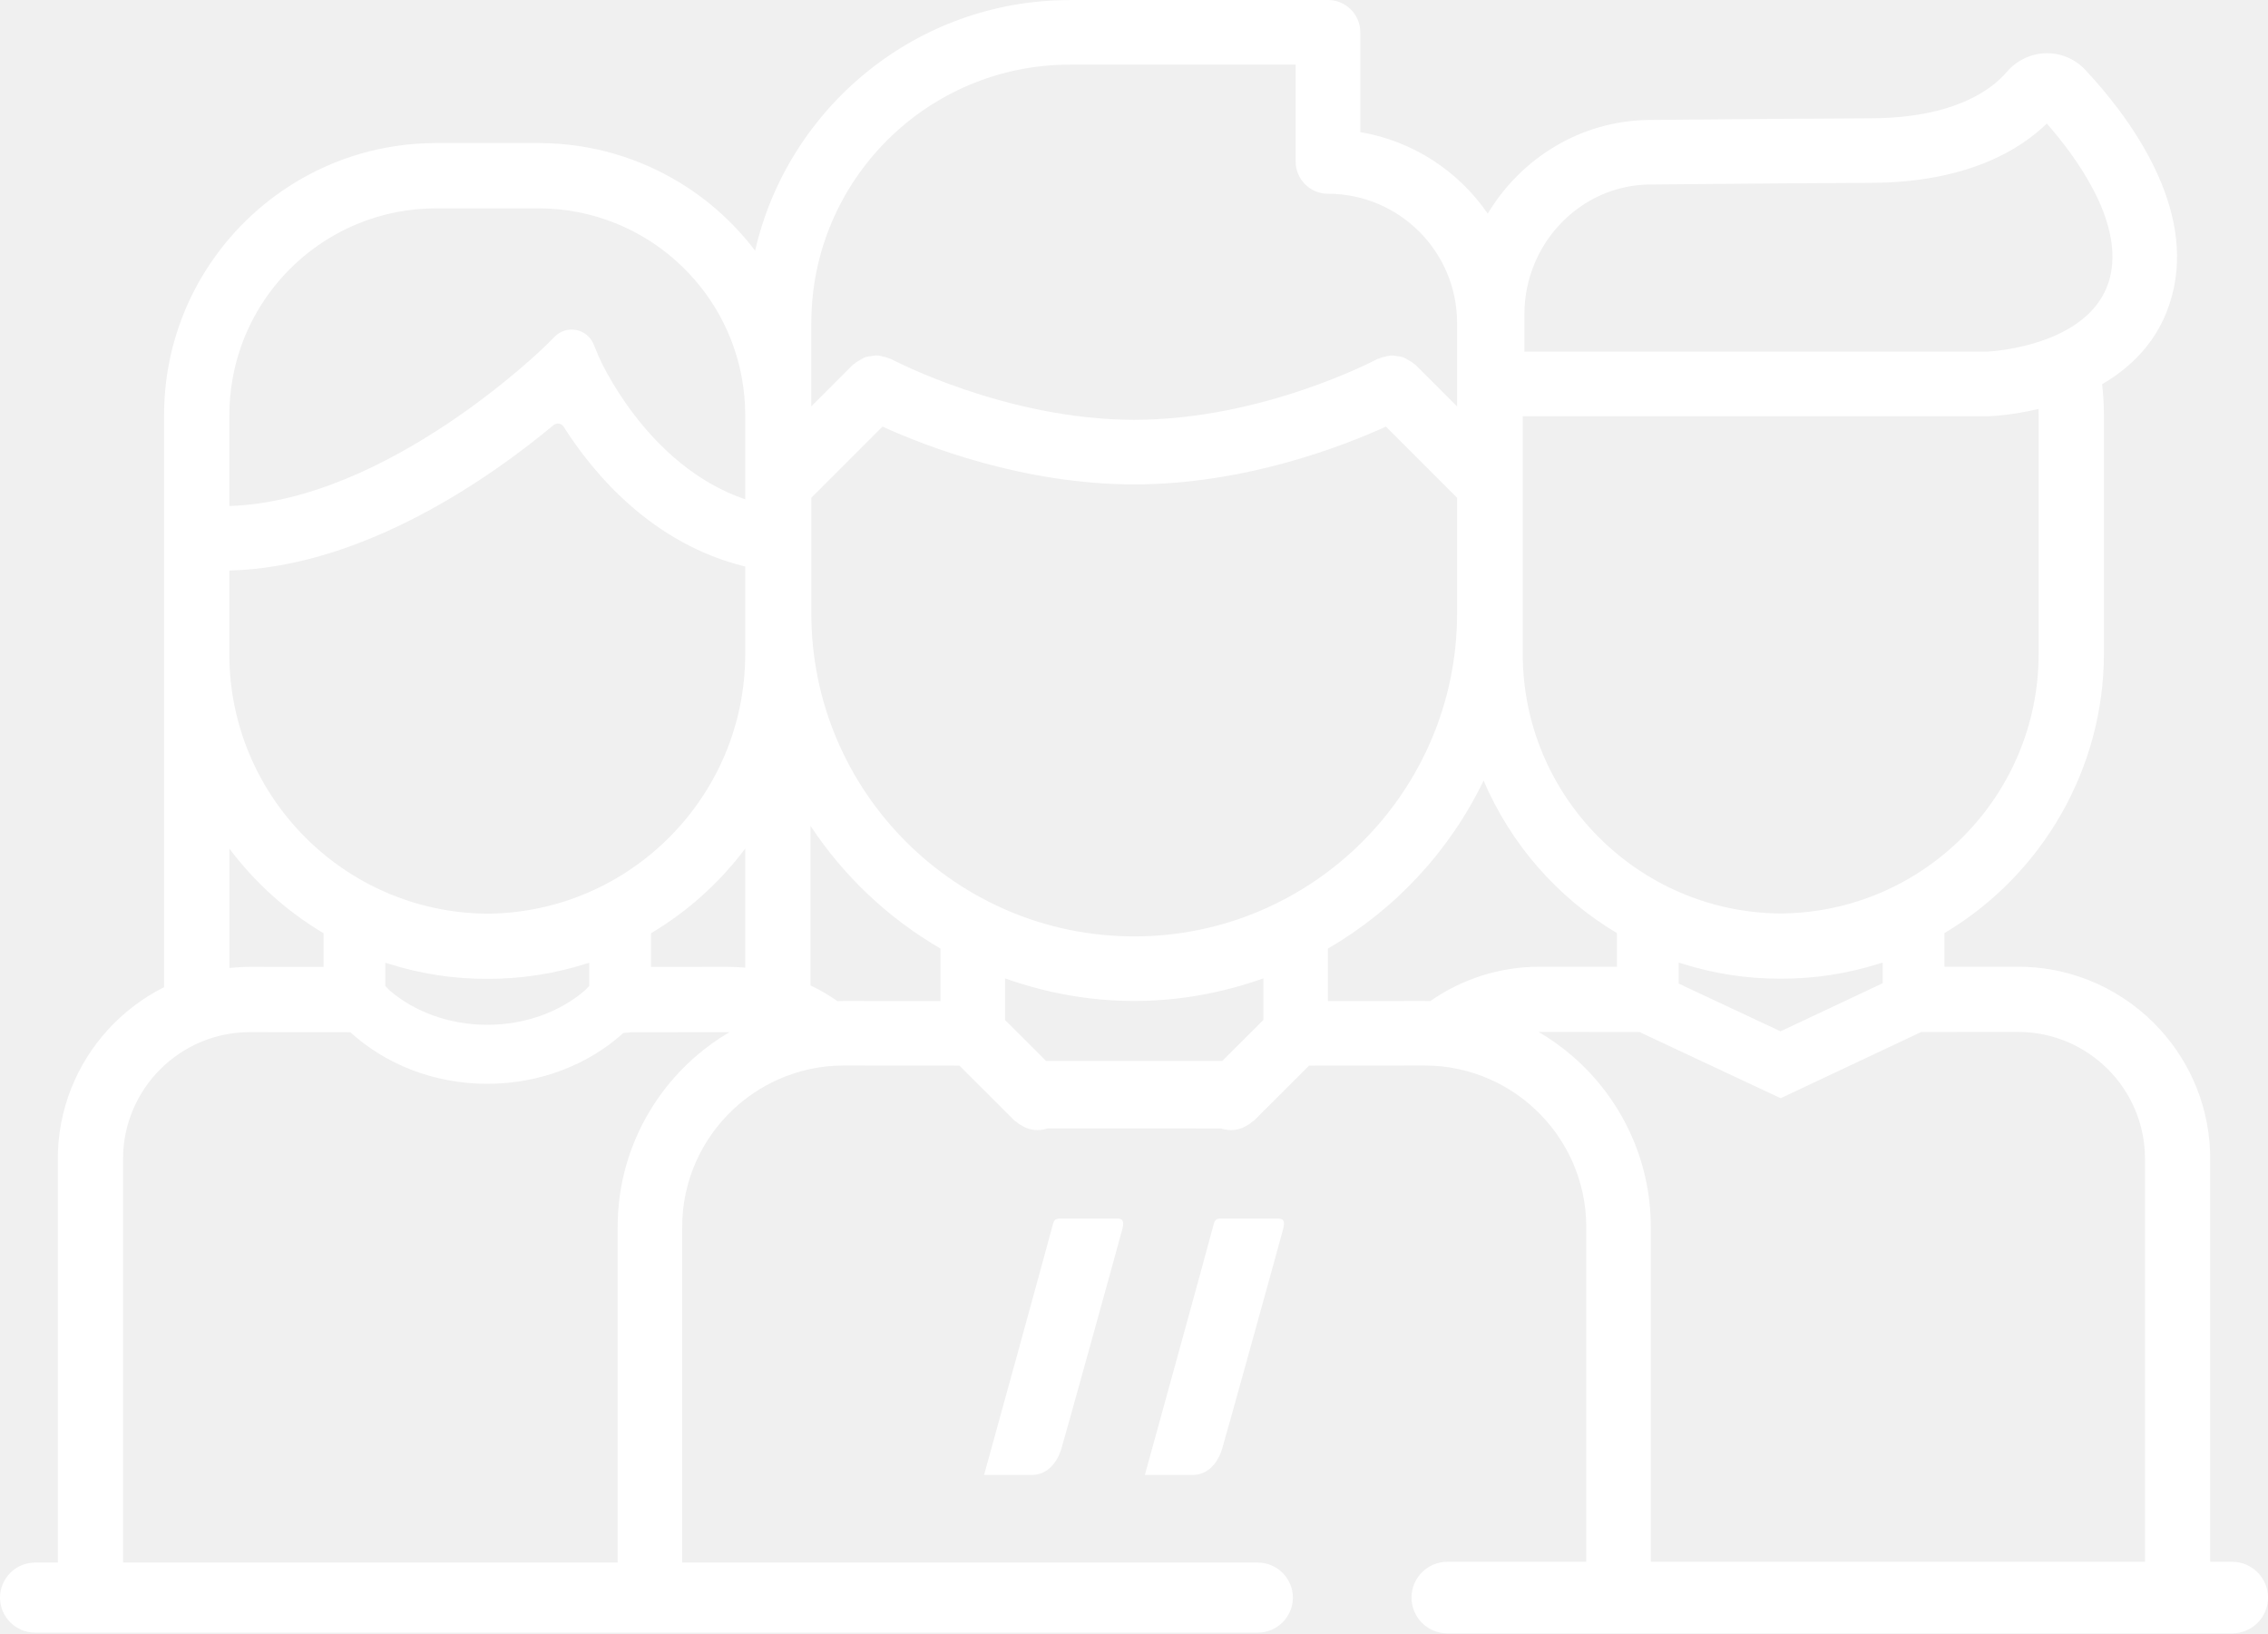
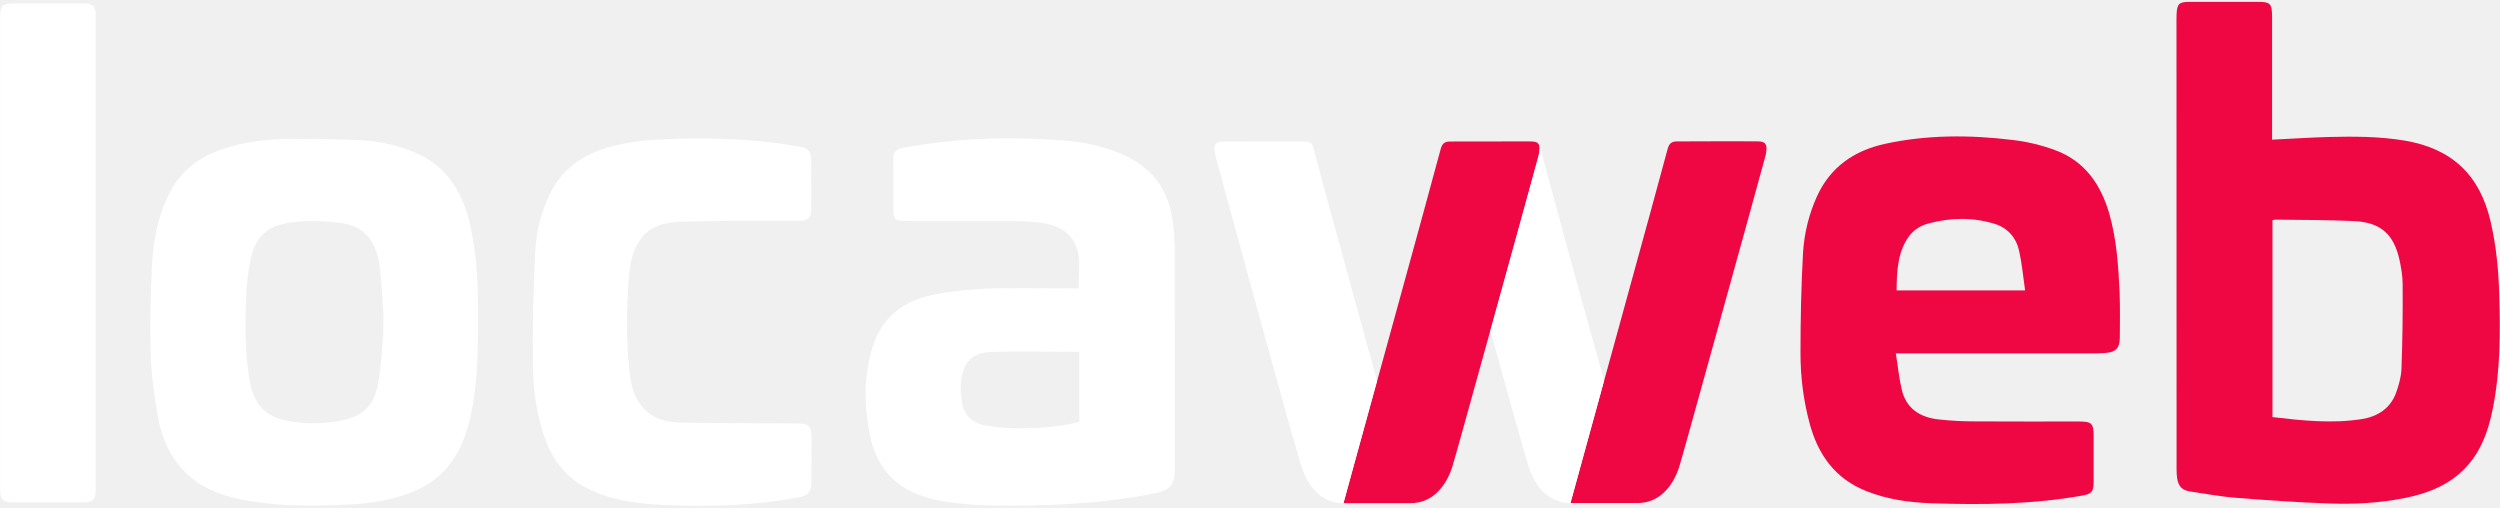
- <svg xmlns="http://www.w3.org/2000/svg" version="1.1" id="Capa_1" x="0px" y="0px" viewBox="0 0 561.96 404.68" style="enable-background:new 0 0 561.96 404.68;" xml:space="preserve">
+ <svg xmlns="http://www.w3.org/2000/svg" version="1.1" id="Modo_de_isolamento" x="0px" y="0px" viewBox="0 0 256 52" style="enable-background:new 0 0 256 52;" xml:space="preserve">
  <style type="text/css">
- 	.st0{fill:#FFFFFF;}
+ 	.st0{fill-rule:evenodd;clip-rule:evenodd;fill:#FFFFFF;}
+ 	.st1{fill-rule:evenodd;clip-rule:evenodd;fill:#EF0743;}
+ 	.st2{fill:#EF0743;}
+ 	.st3{fill:#FFFFFF;}
</style>
  <g>
-     <path class="st0" d="M318.04,302.6c-0.05-0.12-0.11-0.24-0.19-0.33c-0.09-0.1-0.22-0.19-0.36-0.24c-0.29-0.1-0.68-0.13-1.26-0.13   c-2.15,0-11.51-0.01-13.85,0.01c-0.05,0-0.1,0-0.14,0c-1.12,0.07-1.33,0.64-1.67,1.98c-0.7,2.83-16.89,61.54-16.9,61.54h11.83h0.01   c3.68,0,6.11-2.82,7.24-6.25c0.33-1.01,3.37-11.98,6.65-23.77c3.71-13.33,7.72-27.91,8.49-30.75c0.09-0.27,0.15-0.62,0.2-0.9   c0.04-0.2,0.05-0.4,0.05-0.56c0-0.05,0-0.11,0-0.16c-0.01-0.12-0.02-0.22-0.05-0.32C318.06,302.68,318.06,302.64,318.04,302.6z" />
-     <path class="st0" d="M278.2,302.6c-0.05-0.12-0.1-0.23-0.18-0.32c-0.01-0.01-0.01-0.01-0.02-0.02c-0.09-0.1-0.21-0.18-0.35-0.23   c-0.01,0-0.02,0-0.03-0.01c-0.12-0.04-0.27-0.07-0.44-0.09c-0.05-0.01-0.1-0.01-0.15-0.01c-0.19-0.01-0.39-0.02-0.63-0.02h-0.02   c-0.27,0-0.66,0-1.13,0c-3.19,0-10.26-0.01-12.52,0.01c-0.06,0-0.14,0-0.19,0c-0.05,0-0.1,0-0.14,0c-1.12,0.07-1.33,0.64-1.67,1.98   c-0.7,2.83-16.89,61.54-16.9,61.54h11.83h0.01c3.68,0,6.11-2.82,7.24-6.25c0.33-1.01,3.37-11.98,6.65-23.77   c0.02-0.07,0.04-0.14,0.06-0.21c3.69-13.27,7.66-27.71,8.43-30.54c0.09-0.27,0.15-0.62,0.2-0.9c0.04-0.2,0.05-0.4,0.05-0.56   c0-0.05,0-0.11,0-0.16c-0.01-0.12-0.02-0.22-0.05-0.32C278.22,302.68,278.21,302.64,278.2,302.6z" />
-     <path class="st0" d="M553.11,386.95h-5.47v-99.86c0-12.28-4.68-23.49-12.35-31.94c-8.7-9.59-21.26-15.63-35.2-15.64   c-0.02,0-0.03,0-0.05,0l-17.39,0.01l-0.86,0v-8.34c24.39-14.51,39.51-40.93,39.51-69.17v-59.27c0-2.55-0.16-5.07-0.44-7.55   c8.07-4.7,15.36-12.15,17.81-24.04c4.46-21.66-11.86-43.04-21.99-53.85c-2.52-2.7-6.05-4.19-9.76-4.11   c-3.72,0.09-7.25,1.78-9.69,4.64c-3.62,4.25-12.81,11.39-33.65,11.48c-13.55,0.06-32.04,0.19-54.96,0.41   c-16.9,0.16-31.74,9.45-39.99,23.21c-7.22-10.5-18.51-18-31.58-20.2V8c0-4.42-3.58-8-8-8h-64c-0.04,0-0.07,0.02-0.1,0.02   c-37.91,0.05-69.7,26.6-77.85,62.08c-5.03-6.6-11.23-12.27-18.32-16.64c-10.18-6.29-22.15-9.95-34.96-10.01l-0.06-0.02H108   l-0.3,0.01l-0.03,0.01c-12.8,0.06-24.77,3.72-34.94,10.01C57.08,55.12,45.67,71,41.96,89.61c-0.85,4.26-1.3,8.66-1.3,13.17v22.18   v37.09v82.53c-5.3,2.66-10.04,6.27-13.99,10.62c-7.67,8.45-12.35,19.66-12.35,31.94v100H8.68c-4.77,0-8.68,3.91-8.68,8.68   s3.91,8.68,8.68,8.68h302.99c4.77,0,8.68-3.91,8.68-8.68s-3.91-8.68-8.68-8.68H169.03V304c0-11.48,4.87-21.84,12.65-29.15   c3.25-3.05,7.01-5.57,11.14-7.41c4.96-2.21,10.44-3.45,16.21-3.45l28.69,0.02l13.66,13.64c0.13,0.13,0.3,0.17,0.43,0.28   c0.52,0.47,1.1,0.83,1.73,1.15c0.26,0.13,0.5,0.28,0.76,0.38c0.87,0.32,1.78,0.53,2.74,0.53c0.83,0,1.69-0.14,2.53-0.42l42.94,0.01   c0.84,0.27,1.7,0.41,2.53,0.41c0.95,0,1.86-0.21,2.74-0.53c0.27-0.1,0.5-0.26,0.76-0.38c0.63-0.31,1.2-0.68,1.73-1.15   c0.14-0.12,0.3-0.16,0.43-0.28l13.66-13.64l28.68-0.02c5.77,0,11.25,1.24,16.21,3.45c4.13,1.84,7.89,4.35,11.14,7.41   c7.78,7.3,12.65,17.66,12.65,29.15v82.95h-34.45c-4.87,0-8.85,3.98-8.85,8.85v0.03c0,4.87,3.98,8.85,8.85,8.85h194.53   c4.87,0,8.85-3.98,8.85-8.85v-0.03C561.96,390.93,557.97,386.95,553.11,386.95z M56.83,210.24c6.25,8.33,14.13,15.5,23.34,20.98   v8.34l-0.86,0l-17.39-0.01c-0.02,0-0.03,0-0.05,0c-1.7,0-3.38,0.1-5.03,0.27V210.24z M172.33,261.77   c-11.81,10.28-19.29,25.39-19.29,42.23v83.14H30.49v-100c0-17.32,14.09-31.42,31.41-31.42c0,0,0.01,0,0.01,0l22.99,0.01l1.91,0.01   c8.61,7.87,20.64,12.78,33.93,12.78c13.19,0,25.13-4.83,33.72-12.59l2.11-0.19l0.87,0l5.14,0l17.02-0.01l0.83,0   c0.1,0,0.2,0.01,0.3,0.01C177.74,257.48,174.93,259.5,172.33,261.77z M95.47,244.29v-5.76c0.29,0.09,0.57,0.17,0.86,0.26   c8.02,2.52,16.22,3.77,24.42,3.72c8.19,0.04,16.39-1.2,24.39-3.72c0.29-0.09,0.57-0.17,0.86-0.26v5.76l-1.22,1.22   c-6.09,5.17-14.62,8.39-24.05,8.39c-9.46,0-18-3.25-24.1-8.44L95.47,244.29z M184.65,239.74c-1.4-0.12-2.81-0.19-4.22-0.19l-3.38,0   l-14.88,0.01l-0.86,0v-8.34c9.21-5.48,17.09-12.65,23.34-20.98V239.74z M184.65,162.05c0,35.33-28.64,64.09-63.92,64.32   c-35.28-0.24-63.91-28.99-63.91-64.32v-20.69c33.46-0.85,65.1-23.35,80.32-36.02c0.79-0.66,1.97-0.48,2.52,0.39   c7.46,11.73,21.96,29.01,44.99,34.63V162.05z M184.65,122.58v1.13c-24.66-8.38-36.25-35.23-36.36-35.51l-1.21-2.92   c-1.6-3.86-6.61-4.86-9.58-1.92l-2.24,2.23c-0.4,0.4-39.23,38.54-78.43,39.78v-0.41v-22.18c0-3.03,0.28-5.99,0.79-8.88   c3.09-17.56,15.15-32.05,31.27-38.56c5.91-2.39,12.36-3.72,19.11-3.72l12.33,0l13.15,0c6.76,0,13.2,1.33,19.11,3.72   c16.12,6.52,28.19,21.01,31.27,38.57c0.51,2.89,0.79,5.85,0.79,8.88V122.58z M377.71,77.89c0-17.59,13.93-32.02,31.05-32.18   c22.89-0.21,41.36-0.35,54.88-0.41c24.02-0.1,37.06-8.39,43.51-14.69c7.05,8.02,18.65,23.68,15.84,37.31   c-3.62,17.58-29.1,19.13-30.69,19.21H377.71V77.89z M377.3,103.13h115.28l0.12,0c0.57-0.02,5.72-0.22,12.4-1.81   c0.01,0.47,0.03,0.94,0.03,1.42V162c0,35.33-28.63,64.08-63.91,64.32c-35.28-0.23-63.92-28.99-63.92-64.32V103.13z M466.48,238.49   v5.12l-25.3,11.91l-25.24-11.83v-5.2c0.29,0.09,0.57,0.17,0.86,0.26c8.01,2.52,16.2,3.77,24.39,3.72c8.2,0.05,16.4-1.2,24.42-3.72   C465.91,238.66,466.2,238.58,466.48,238.49z M201.03,80c0-35.28,28.71-63.98,64-63.98v0c0.03,0,0.05-0.02,0.08-0.02h55.92v24   c0,4.42,3.58,8,8,8c17.65,0,32,14.35,32,32v20.69l-10.34-10.34c-0.11-0.11-0.25-0.14-0.36-0.23c-0.42-0.38-0.89-0.64-1.37-0.91   c-0.44-0.25-0.84-0.52-1.3-0.69c-0.48-0.17-0.96-0.2-1.46-0.28c-0.52-0.08-1.02-0.18-1.54-0.16c-0.49,0.02-0.94,0.17-1.42,0.27   c-0.54,0.14-1.07,0.24-1.58,0.49c-0.14,0.06-0.28,0.06-0.42,0.13c-0.28,0.15-28.31,15.04-60.21,15.04   c-31.74,0-59.94-14.9-60.22-15.05c-0.14-0.07-0.27-0.06-0.41-0.13c-0.5-0.23-1.03-0.35-1.58-0.48c-0.49-0.12-0.95-0.26-1.46-0.28   c-0.5-0.02-0.96,0.08-1.46,0.15c-0.52,0.07-1.04,0.12-1.54,0.3c-0.45,0.16-0.84,0.43-1.26,0.67c-0.49,0.28-0.96,0.54-1.38,0.92   c-0.11,0.1-0.25,0.13-0.36,0.23l-10.34,10.35V80z M233.03,248.02L209.04,248c-0.01,0-0.01,0-0.01,0c-0.5,0-0.99,0.03-1.49,0.05   c-2.14-1.49-4.39-2.8-6.72-3.91V204.6c8.22,12.46,19.26,22.9,32.21,30.41V248.02z M313.03,252.7l-10.16,10.15h-43.68l-10.16-10.15   v-10.3c10.02,3.56,20.77,5.6,32,5.6c11.23,0,21.98-2.04,32-5.6V252.7z M281.03,232c-44.11,0-80-35.88-80-79.98v-28.7l17.63-17.63   c10.47,4.77,34.85,14.32,62.37,14.32s51.9-9.55,62.37-14.32l17.63,17.63v28.7C361.03,196.12,325.14,232,281.03,232z M354.37,248.04   c-0.45-0.01-0.89-0.04-1.34-0.04c0,0,0,0-0.01,0l-23.99,0.02v-13c16.66-9.67,30.17-24.19,38.57-41.62   c6.64,15.52,18.09,28.89,33.04,37.78v8.34l-0.86,0l-14.88-0.01l-3.38,0C371.69,239.5,362.3,242.5,354.37,248.04z M389.74,261.77   c-2.62-2.28-5.47-4.32-8.48-6.09c0.09,0,0.18-0.01,0.27-0.01l0.83,0l17.02,0.01l5.14,0l0.87,0l1.09,0.02l-0.04,0.09l34.77,16.3   l34.82-16.4l1.04-0.01l22.99-0.01c0,0,0.01,0,0.01,0c17.32,0.01,31.41,14.1,31.41,31.42v99.86H409.03V304   C409.03,287.16,401.55,272.04,389.74,261.77z" />
+     <path class="st0" d="M0.02,50.1c0,1.07,0.26,1.33,1.32,1.34h7.13c1.06-0.01,1.33-0.25,1.33-1.3V1.58c0-0.94-0.28-1.23-1.21-1.23   H1.45c-1.23,0-1.44,0.2-1.44,1.46V50.1z" />
+     <path class="st1" d="M232.68,14.3c1.97-0.09,3.82-0.22,5.69-0.27c2.63-0.07,5.27-0.07,7.89,0.37c4.82,0.82,7.68,3.52,8.78,8.3   c0.57,2.45,0.81,4.94,0.88,7.45c0.12,3.86,0.12,7.73-0.63,11.56c-0.51,2.63-1.41,5.07-3.54,6.87c-1.58,1.34-3.47,2-5.47,2.41   c-2.63,0.53-5.29,0.67-7.94,0.56c-3.14-0.11-6.27-0.33-9.42-0.58c-1.57-0.12-3.12-0.42-4.68-0.65c-0.83-0.13-1.2-0.56-1.31-1.42   c-0.03-0.26-0.05-0.53-0.05-0.78c-0.01-15.38-0.01-30.75-0.01-46.13c0-0.17,0-0.35,0.01-0.53c0.05-1.08,0.25-1.27,1.36-1.27h6.99   c1.22,0,1.41,0.17,1.43,1.4v11.88V14.3z M232.7,42.71c3.07,0.36,6.08,0.68,9.11,0.21c1.62-0.25,2.94-1.06,3.54-2.68   c0.29-0.8,0.53-1.65,0.56-2.49c0.11-2.88,0.14-5.75,0.12-8.63c0-0.85-0.15-1.71-0.33-2.54c-0.59-2.61-1.92-3.8-4.61-3.94   c-2.7-0.13-5.41-0.11-8.11-0.15c-0.08,0-0.16,0.04-0.28,0.06V42.71z" />
+     <path class="st0" d="M110.45,29.56c0-1.22,0.14-2.37-0.02-3.49c-0.27-1.82-1.67-2.97-3.74-3.24c-0.93-0.12-1.87-0.19-2.82-0.19   c-3.61-0.02-7.22-0.01-10.82-0.01c-1.52,0-1.57-0.06-1.57-1.55c0-1.6,0.02-3.2-0.01-4.81c-0.01-0.68,0.3-1,0.94-1.12   c5.48-1.02,11-1.2,16.54-0.76c2.31,0.18,4.55,0.66,6.64,1.73c2.68,1.37,4.1,3.61,4.5,6.54c0.16,1.1,0.21,2.23,0.21,3.35   c0.01,7.23,0.01,14.48,0.01,21.7c0,0.15,0,0.27,0,0.4c-0.04,1.63-0.55,2.11-2.15,2.43c-4.67,0.92-9.4,1.2-14.17,1.24   c-2.69,0.01-5.4-0.03-8.07-0.58c-3.73-0.76-6.1-2.89-6.85-6.7c-0.59-2.97-0.63-5.93,0.25-8.86c0.91-3.03,3.06-4.77,6.05-5.41   c1.83-0.4,3.74-0.59,5.61-0.67c2.92-0.11,5.84-0.02,8.78-0.03H110.45z M110.51,36.03c-3.06,0-6.09-0.1-9.11,0.02   c-1.83,0.08-2.74,1.06-2.97,2.84c-0.11,0.71-0.04,1.45,0.05,2.17c0.19,1.38,1.01,2.22,2.36,2.49c0.96,0.18,1.95,0.28,2.93,0.3   c2.26,0.05,4.52-0.1,6.75-0.64V36.03z" />
+     <path class="st0" d="M69.64,22.71c-1.62,0.06-3.15,0.45-4.13,1.91c-0.72,1.04-0.97,2.26-1.08,3.49c-0.29,3.25-0.31,6.5,0.01,9.74   c0.14,1.43,0.42,2.85,1.45,3.95c1.02,1.12,2.4,1.45,3.82,1.47c3.78,0.08,7.56,0.05,11.34,0.09c0.22,0,0.45,0,0.66,0   c1.15,0.03,1.38,0.27,1.39,1.41c0.01,1.51,0.01,3.04-0.01,4.55c-0.01,1.1-0.32,1.42-1.39,1.62c-4.5,0.84-9.04,0.98-13.6,0.78   c-2.72-0.14-5.43-0.44-7.92-1.69c-2.04-1.03-3.41-2.65-4.23-4.75c-1-2.58-1.35-5.28-1.38-7.99c-0.04-3.87,0.04-7.75,0.24-11.6   c0.11-2.1,0.64-4.16,1.62-6.06c1.06-2.06,2.73-3.4,4.86-4.2c2.15-0.8,4.39-1.07,6.65-1.17c3.85-0.18,7.69-0.09,11.51,0.38   c0.86,0.11,1.69,0.25,2.54,0.4c0.66,0.11,1.07,0.49,1.07,1.2c0.01,1.77,0.02,3.56,0.01,5.34c0,0.66-0.37,1.02-1.03,1.02h-6.4   C75.65,22.61,71.65,22.64,69.64,22.71" />
+     <path class="st1" d="M194.13,36.17c0.22,1.35,0.33,2.57,0.62,3.77c0.47,1.93,1.9,2.81,3.78,3.01c1.25,0.14,2.5,0.2,3.75,0.2   c3.54,0.02,7.07,0.01,10.62,0.01c1.29,0,1.49,0.2,1.49,1.5c0,1.56,0.01,3.12,0,4.69c-0.01,1.03-0.21,1.23-1.24,1.41   c-5.12,0.9-10.27,0.95-15.44,0.77c-2.24-0.08-4.46-0.4-6.57-1.23c-3.24-1.27-5.01-3.79-5.86-7.04c-0.62-2.32-0.91-4.71-0.91-7.1   c0-3.42,0.07-6.85,0.26-10.28c0.12-1.99,0.6-3.94,1.43-5.78c1.37-3,3.79-4.66,6.91-5.36c4.33-0.95,8.73-0.94,13.1-0.41   c1.49,0.17,2.98,0.53,4.39,1.05c3.04,1.12,4.69,3.55,5.55,6.57c0.74,2.62,0.91,5.31,1.04,8.01c0.05,1.55,0.03,3.09,0.02,4.62   c-0.01,1.06-0.41,1.48-1.46,1.56c-0.46,0.04-0.92,0.05-1.38,0.05h-19.07H194.13z M207.37,29.74c-0.2-1.41-0.32-2.74-0.61-4.04   c-0.3-1.36-1.17-2.38-2.54-2.79c-2.26-0.68-4.54-0.63-6.81-0.01c-0.84,0.23-1.56,0.72-2.05,1.46c-1.08,1.64-1.12,3.49-1.15,5.38   H207.37z" />
+     <path class="st0" d="M48.95,31c-0.05-2.78-0.21-5.71-0.96-8.58c-0.83-3.14-2.53-5.58-5.62-6.86c-1.73-0.71-3.56-1.1-5.43-1.2   c-2.57-0.11-5.14-0.17-7.71-0.13c-2.31,0.04-4.59,0.36-6.78,1.16c-2.21,0.8-3.94,2.18-5.04,4.28c-1.27,2.4-1.72,5.02-1.86,7.68   c-0.15,3.05-0.21,6.11-0.11,9.16c0.07,2.13,0.39,4.27,0.78,6.39c0.36,2,1.19,3.86,2.64,5.35c1.83,1.89,4.2,2.65,6.71,3.06   c3.24,0.54,6.52,0.52,9.79,0.37c2.21-0.09,4.42-0.37,6.51-1.16c1.68-0.61,3.12-1.57,4.22-3.01c1.19-1.56,1.78-3.36,2.17-5.23   c0.54-2.61,0.66-5.22,0.69-8.02L48.95,31z M39.24,34.32c-0.12,1.53-0.22,3.16-0.49,4.76c-0.43,2.56-1.62,3.63-4.22,4.06   c-1.72,0.28-3.47,0.27-5.18-0.06c-2.2-0.43-3.36-1.72-3.78-4.09c-0.53-3.03-0.48-6.08-0.33-9.13c0.05-0.9,0.15-1.79,0.3-2.68   c0.48-2.87,1.63-4.11,4.54-4.44c1.63-0.18,3.35-0.13,4.98,0.12c2.29,0.36,3.48,1.83,3.82,4.48c0.2,1.61,0.27,3.23,0.39,4.99   L39.24,34.32z" />
+     <path class="st2" d="M180.89,15.14c0-0.07-0.01-0.13-0.03-0.19c-0.01-0.02-0.01-0.05-0.02-0.07c-0.03-0.07-0.06-0.14-0.11-0.19   c-0.05-0.06-0.13-0.11-0.21-0.14c-0.17-0.06-0.4-0.08-0.73-0.08c-1.26,0-6.71-0.01-8.08,0.01c-0.03,0-0.06,0-0.08,0   c-0.65,0.04-0.78,0.38-0.97,1.16c-0.41,1.65-9.85,35.87-9.85,35.87h6.89h0.01c2.15,0,3.56-1.65,4.22-3.64   c0.2-0.59,1.96-6.98,3.87-13.86c2.16-7.77,4.5-16.27,4.95-17.93c0.05-0.16,0.09-0.36,0.11-0.52c0.02-0.12,0.03-0.23,0.03-0.33   C180.89,15.21,180.89,15.17,180.89,15.14" />
+     <path class="st3" d="M157.29,14.55c0.08,0.03,0.15,0.08,0.2,0.14C157.44,14.63,157.37,14.59,157.29,14.55" />
+     <path class="st3" d="M157.02,14.5c0.1,0.01,0.18,0.03,0.25,0.05C157.2,14.52,157.11,14.51,157.02,14.5" />
+     <path class="st3" d="M155.89,14.48c-1.85,0-5.97,0-7.3,0.01C149.91,14.47,154.04,14.48,155.89,14.48" />
+     <path class="st3" d="M156.56,14.48c0.14,0,0.26,0,0.37,0.01C156.82,14.48,156.7,14.48,156.56,14.48" />
+     <path class="st3" d="M156.93,14.49c0.03,0,0.06,0,0.09,0.01C156.99,14.5,156.96,14.49,156.93,14.49" />
+     <path class="st3" d="M157.29,14.55c0,0-0.01,0-0.02,0C157.28,14.55,157.28,14.55,157.29,14.55   C157.29,14.55,157.29,14.55,157.29,14.55" />
+     <path class="st3" d="M157.5,14.7C157.5,14.69,157.5,14.69,157.5,14.7C157.5,14.7,157.5,14.7,157.5,14.7   C157.5,14.7,157.5,14.7,157.5,14.7" />
+     <path class="st3" d="M156.56,14.48L156.56,14.48c-0.16,0-0.39,0-0.67,0c0.27,0,0.5,0,0.66,0H156.56z" />
+     <path class="st2" d="M157.66,15.14c0-0.07-0.01-0.13-0.03-0.19c-0.01-0.02-0.01-0.05-0.02-0.07c-0.03-0.07-0.06-0.13-0.11-0.18   c0,0-0.01-0.01-0.01-0.01c-0.05-0.06-0.12-0.1-0.2-0.14c-0.01,0-0.01,0-0.02,0c-0.07-0.03-0.16-0.04-0.26-0.05   c-0.03,0-0.06-0.01-0.09-0.01c-0.11-0.01-0.22-0.01-0.37-0.01h-0.01c-0.16,0-0.38,0-0.66,0c-1.86,0-5.98,0-7.3,0.01   c-0.04,0-0.08,0-0.11,0c-0.03,0-0.06,0-0.08,0c-0.65,0.04-0.78,0.38-0.97,1.16c-0.41,1.65-9.85,35.87-9.85,35.87h6.89h0.01   c2.15,0,3.56-1.65,4.22-3.64c0.2-0.59,1.96-6.98,3.87-13.86c0.01-0.04,0.02-0.08,0.03-0.12c2.15-7.74,4.47-16.15,4.91-17.8   c0.05-0.16,0.09-0.36,0.11-0.52c0.02-0.12,0.03-0.23,0.03-0.33C157.66,15.21,157.66,15.17,157.66,15.14" />
+     <path class="st3" d="M133.32,14.48c-1.26,0-6.68-0.01-8.07,0.01c-0.72,0.01-0.99,0.32-0.86,1.04c0.02,0.14,0.03,0.31,0.08,0.46   c2.17,7.97,7.98,29.3,8.84,31.89c0.66,2.02,2.09,3.65,4.22,3.65h0.04c0,0,1.56-5.75,3.44-12.54c-2.68-9.67-6.02-21.86-6.43-23.53   C134.37,14.58,134.23,14.48,133.32,14.48" />
+     <path class="st3" d="M157.82,15.45c-0.1-0.38-0.18-0.61-0.31-0.75c0.05,0.05,0.08,0.11,0.11,0.18c0.01,0.02,0.01,0.05,0.02,0.07   c0.02,0.06,0.02,0.12,0.03,0.19c0,0.03,0,0.06,0,0.09c0,0.1-0.01,0.21-0.03,0.33c-0.03,0.16-0.06,0.36-0.11,0.52   c-0.45,1.65-2.76,10.06-4.91,17.8c1.84,6.67,3.51,12.68,3.94,13.98c0.66,2.02,2.09,3.65,4.22,3.65h0.04c0,0,1.57-5.75,3.44-12.54   C161.56,29.31,158.22,17.12,157.82,15.45" />
  </g>
</svg>
